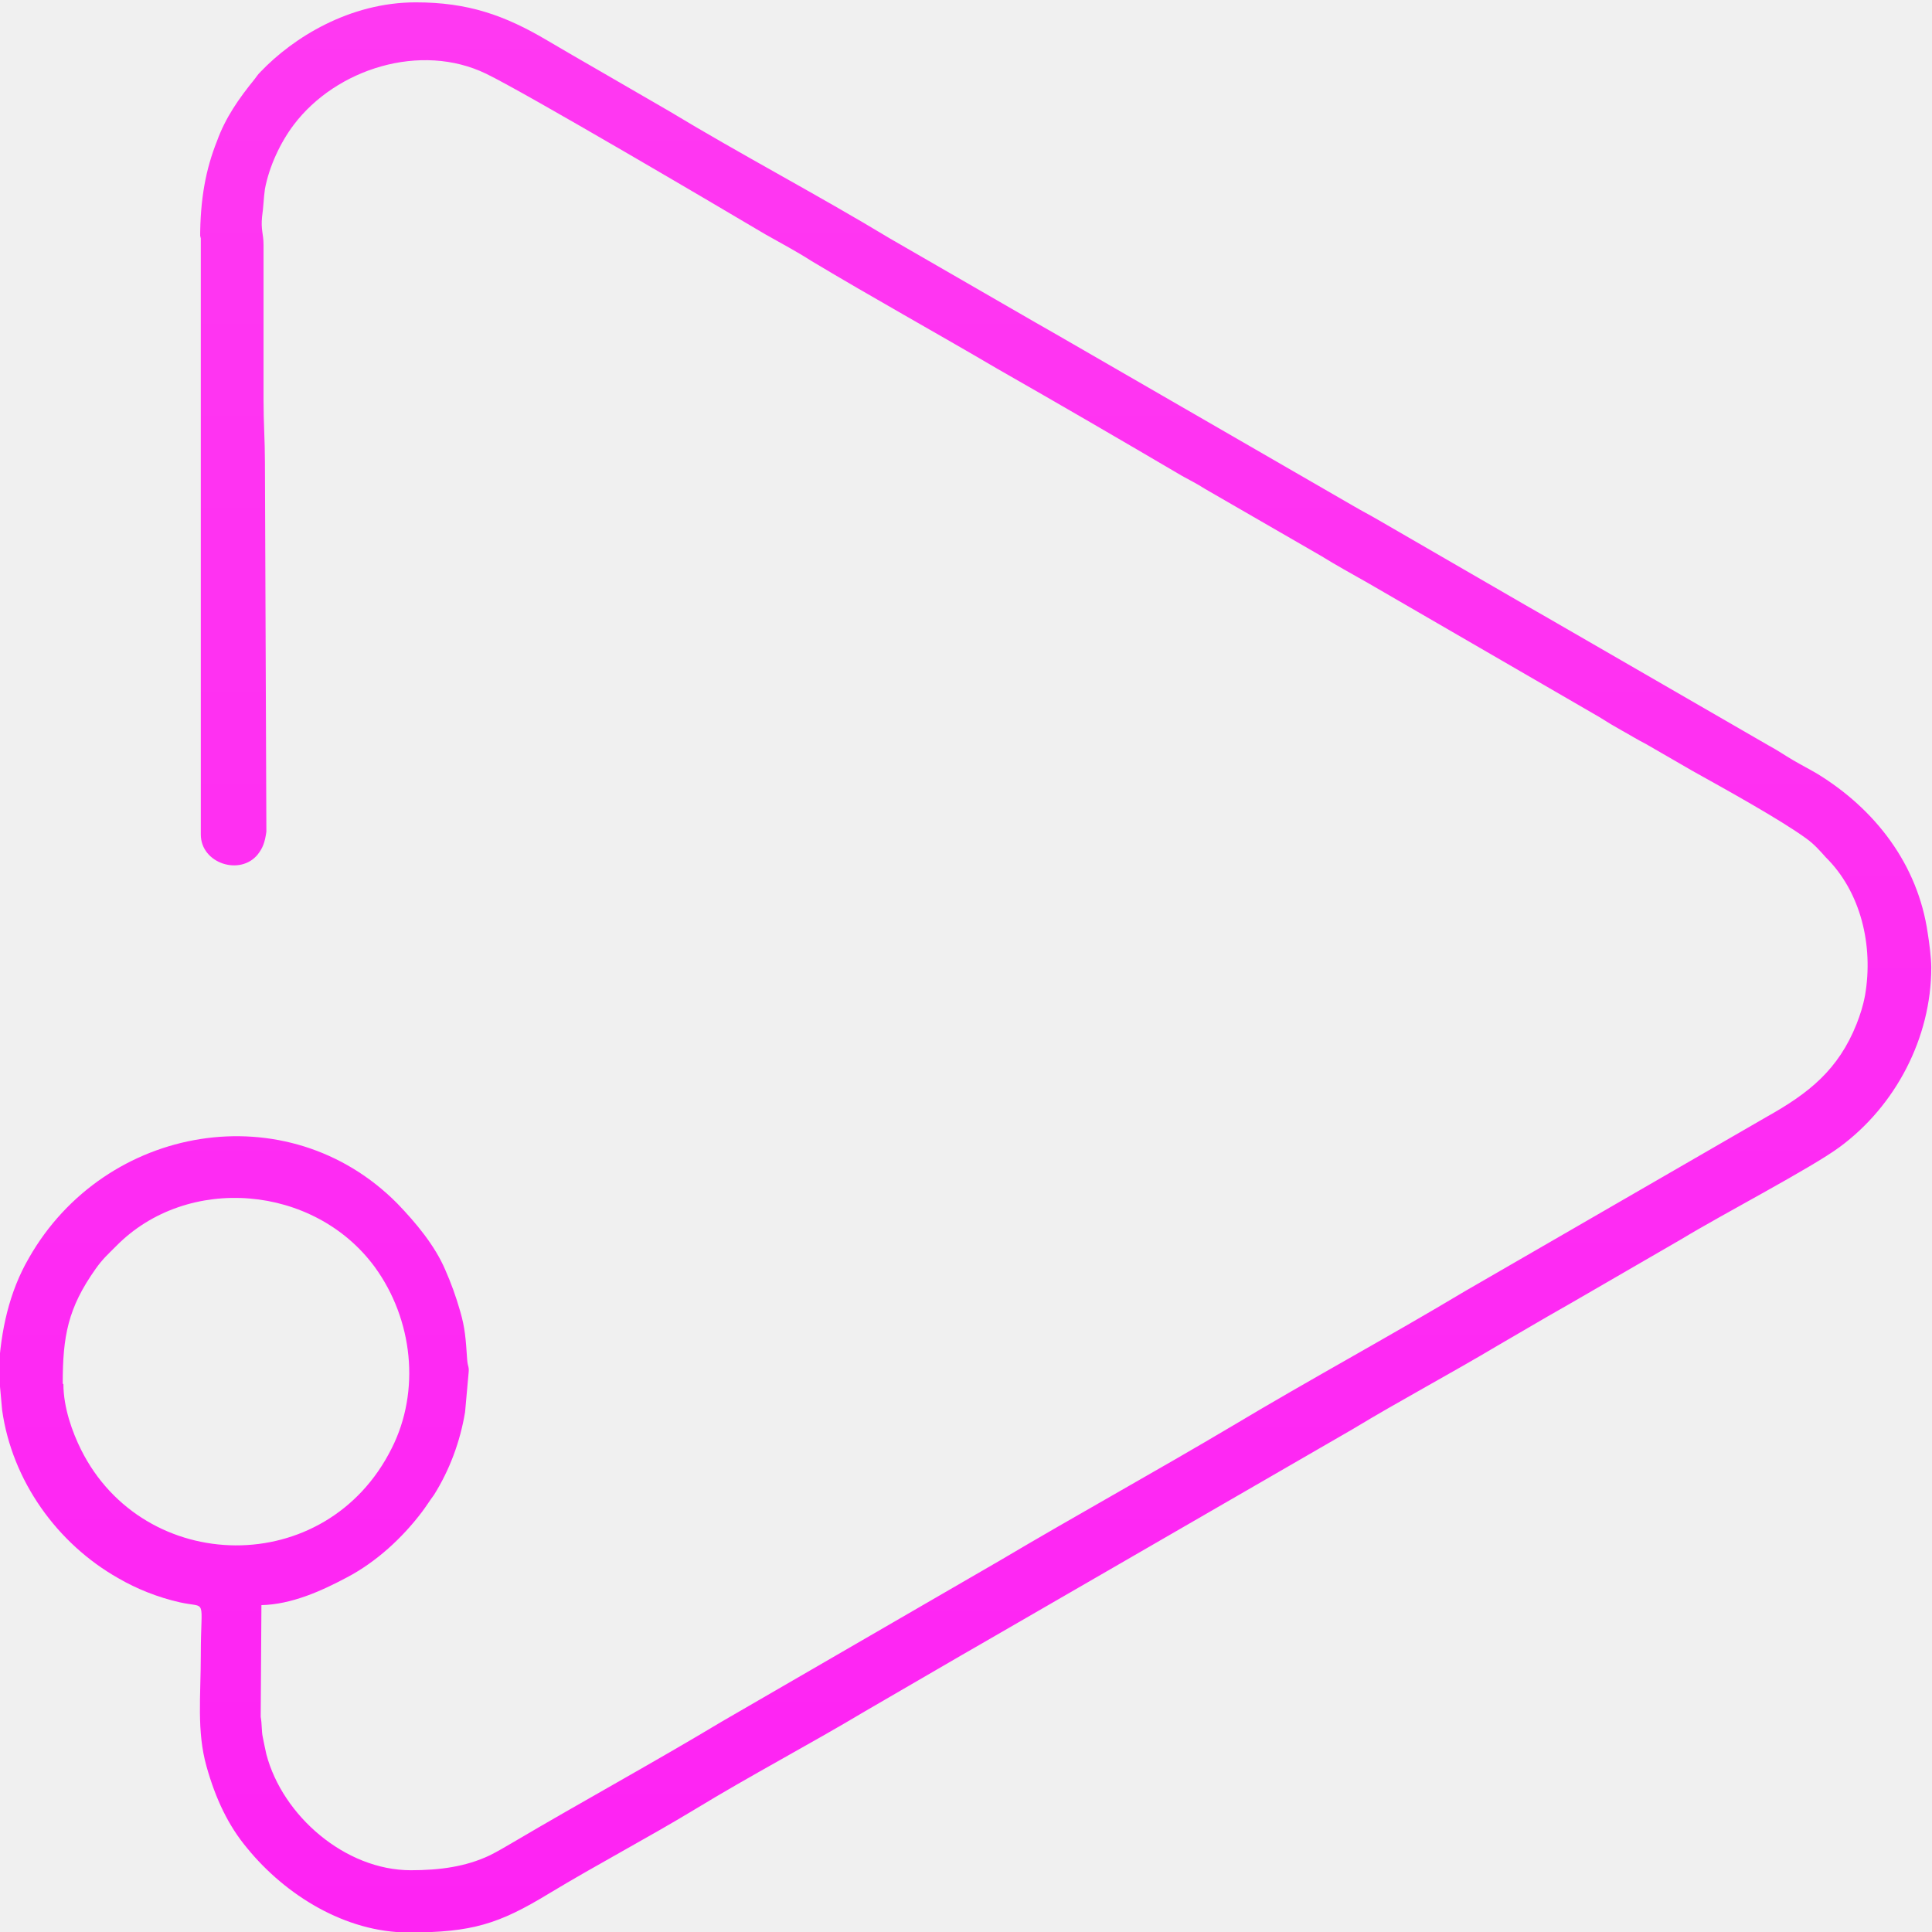
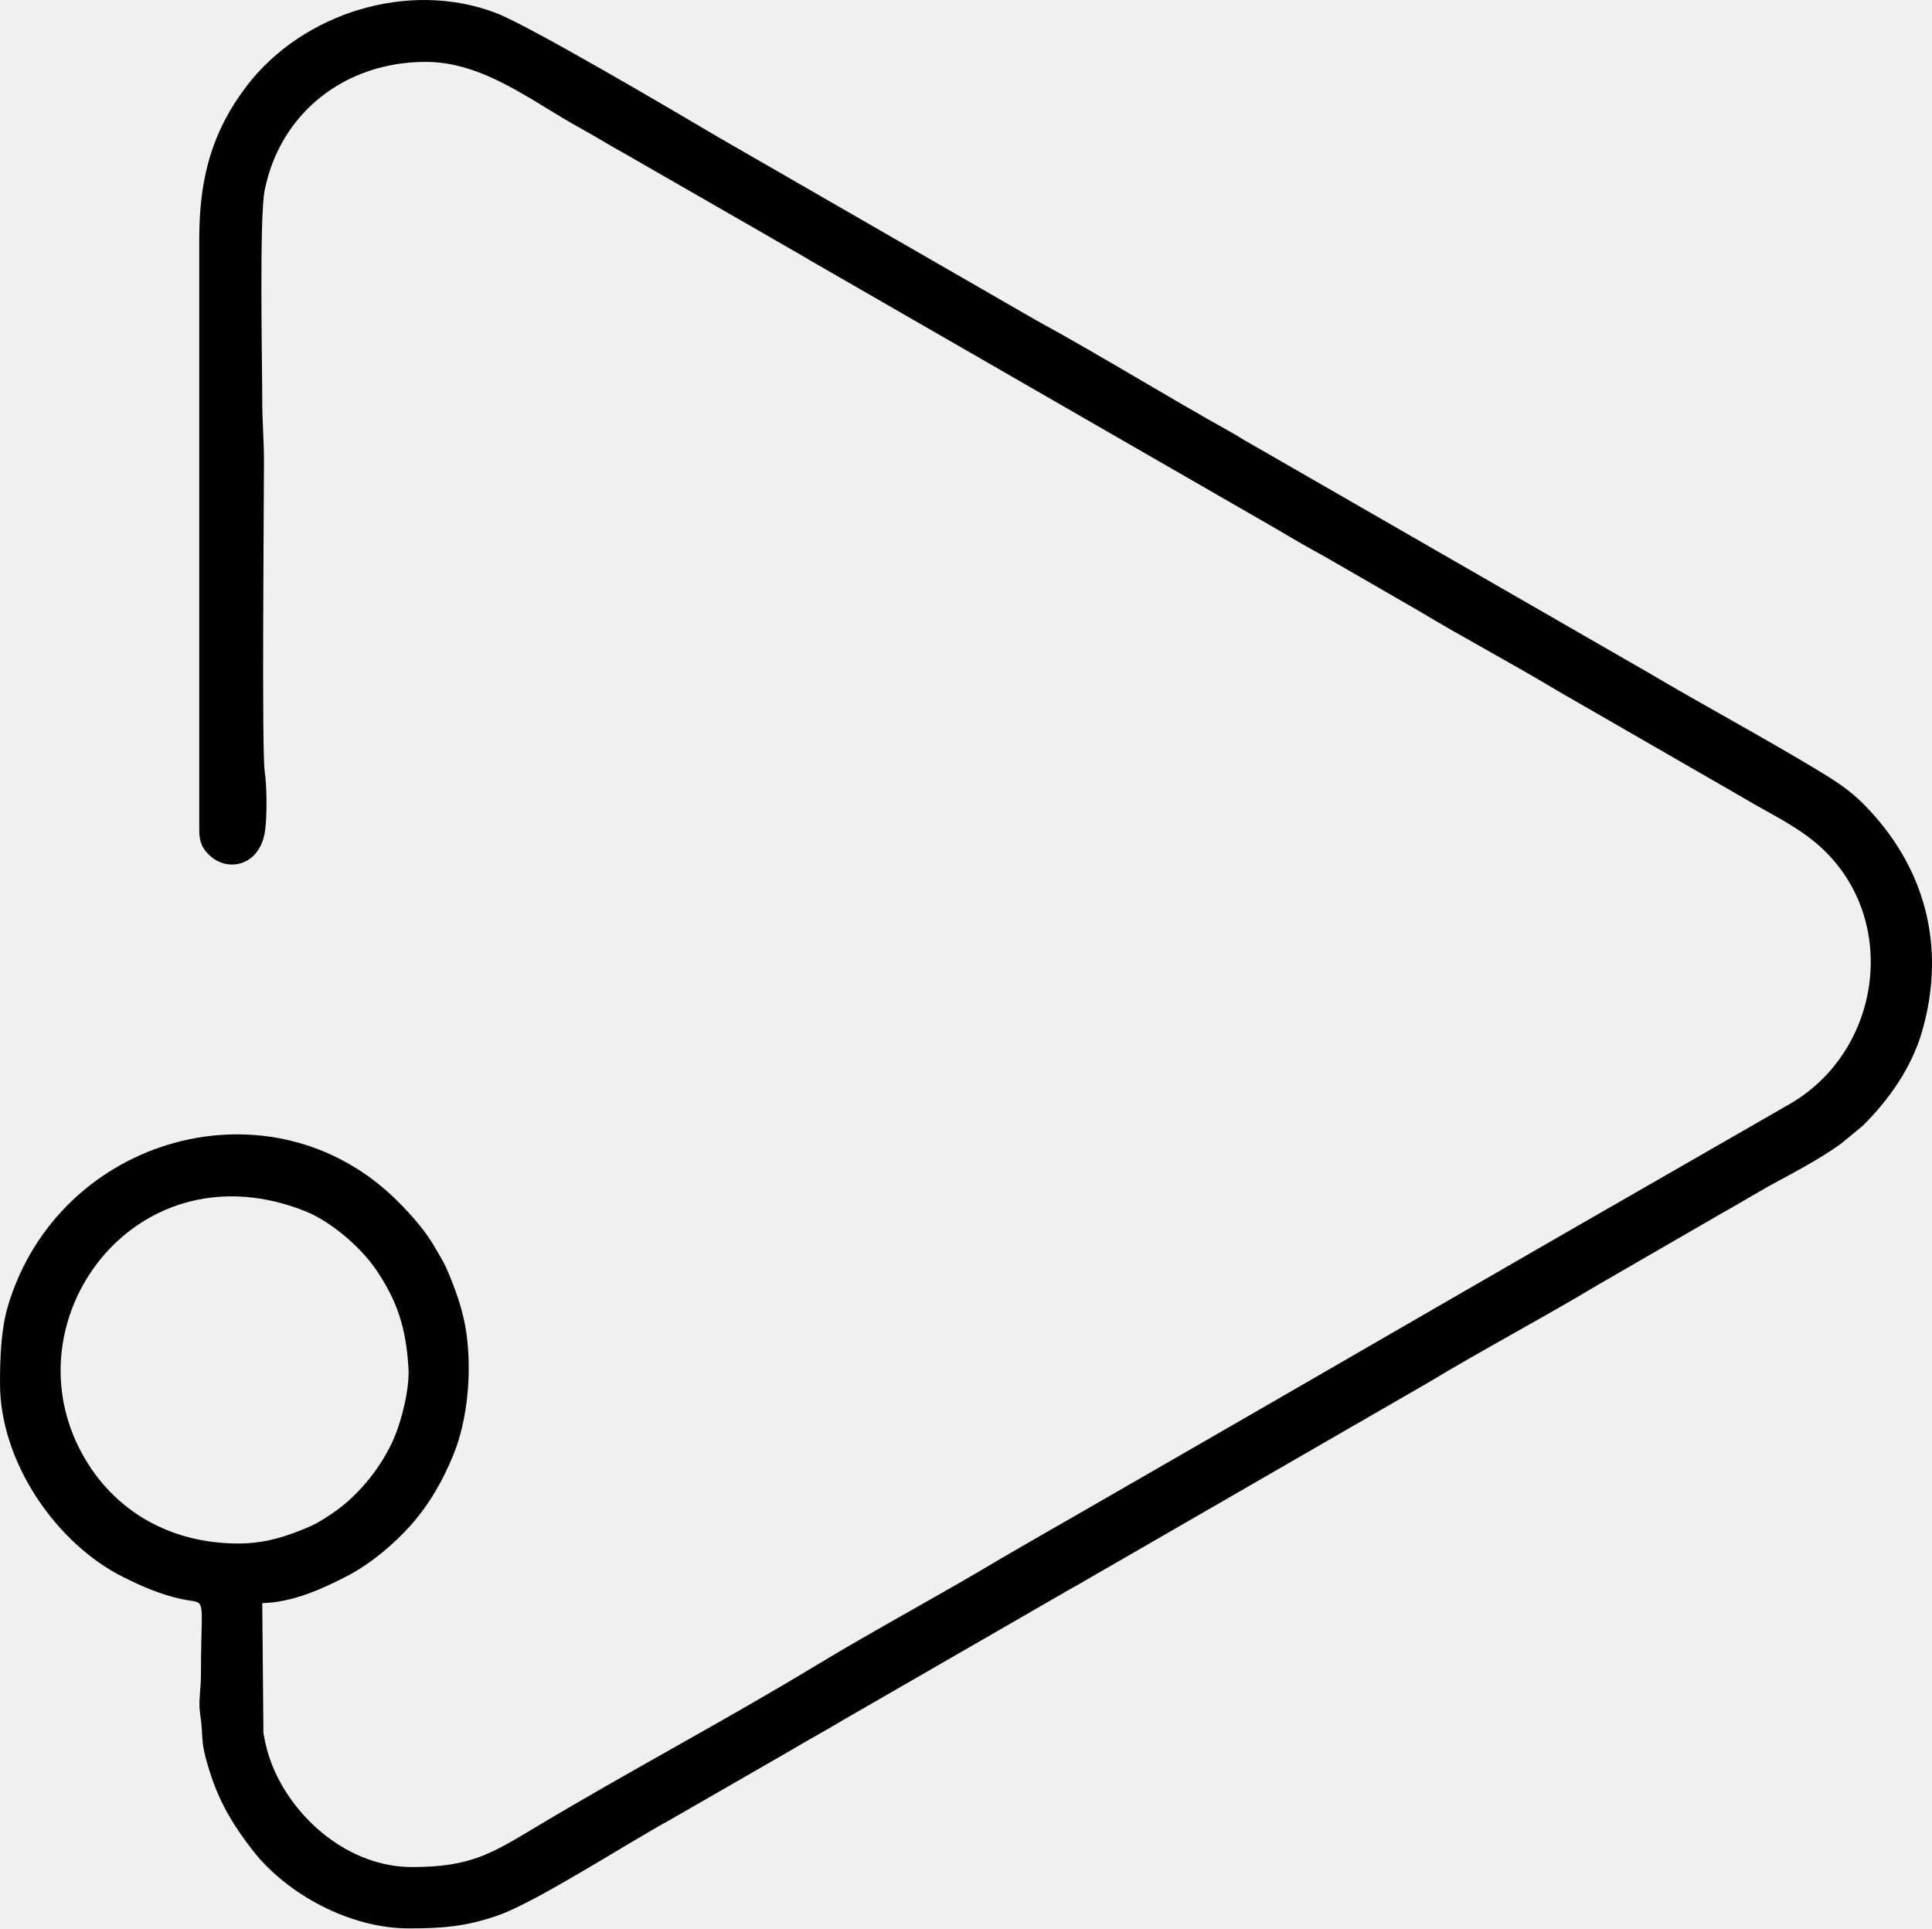
- <svg xmlns="http://www.w3.org/2000/svg" width="32" height="32" viewBox="0 0 32 32" fill="none">
-   <g clip-path="url(#clip0)">
-     <path fill-rule="evenodd" clip-rule="evenodd" d="M1.039 22.921C1.039 22.136 1.121 21.668 1.587 21.012C1.704 20.848 1.786 20.778 1.926 20.637C3.104 19.443 5.205 19.618 6.209 20.988C6.839 21.855 6.967 23.038 6.489 23.986C5.404 26.164 2.381 26.094 1.342 24.01C1.202 23.729 1.05 23.319 1.05 22.921H1.039ZM3.326 3.904V13.822C3.326 14.302 3.98 14.513 4.271 14.15C4.353 14.044 4.388 13.951 4.412 13.775L4.388 7.651C4.388 7.299 4.365 7.007 4.365 6.632V4.056C4.365 3.868 4.318 3.81 4.341 3.587C4.365 3.423 4.365 3.295 4.388 3.131C4.458 2.756 4.645 2.358 4.867 2.065C5.567 1.14 6.967 0.695 8.053 1.222C8.706 1.538 11.904 3.423 12.674 3.88C12.943 4.032 13.188 4.161 13.444 4.325C14.46 4.934 15.498 5.508 16.514 6.105C17.541 6.691 18.568 7.288 19.583 7.885C19.711 7.955 19.828 8.014 19.956 8.096L21.882 9.208C22.127 9.36 22.384 9.501 22.652 9.653L26.492 11.878C26.62 11.96 26.737 12.03 26.865 12.101C26.994 12.171 27.122 12.253 27.262 12.323L28.032 12.768C28.557 13.061 29.491 13.576 29.923 13.892C30.051 13.986 30.133 14.079 30.238 14.197C30.821 14.77 31.032 15.66 30.892 16.48C30.857 16.668 30.81 16.808 30.751 16.96C30.448 17.721 29.958 18.108 29.269 18.494L24.263 21.387C22.991 22.148 21.695 22.85 20.423 23.611C19.14 24.373 17.844 25.087 16.56 25.848L11.95 28.518C10.819 29.197 9.64 29.841 8.508 30.509C8.368 30.591 8.251 30.661 8.111 30.731C7.714 30.919 7.282 30.977 6.804 30.977C5.719 30.977 4.68 30.076 4.412 29.057C4.388 28.951 4.377 28.893 4.353 28.776C4.33 28.67 4.341 28.565 4.318 28.436L4.33 26.586C4.832 26.574 5.322 26.352 5.742 26.129C6.232 25.872 6.664 25.473 6.991 25.04C7.061 24.947 7.119 24.853 7.189 24.759C7.446 24.349 7.621 23.881 7.703 23.389L7.761 22.745C7.773 22.628 7.749 22.651 7.738 22.523C7.714 22.171 7.703 21.995 7.621 21.715C7.551 21.469 7.469 21.246 7.376 21.035C7.201 20.625 6.886 20.251 6.582 19.935C4.762 18.096 1.739 18.623 0.479 20.836C0.152 21.398 0.012 22.042 -0.023 22.71L0.035 23.354C0.199 24.525 0.945 25.567 1.961 26.141C2.264 26.317 2.614 26.457 2.976 26.539C3.443 26.644 3.326 26.434 3.326 27.406C3.326 28.096 3.256 28.67 3.42 29.256C3.571 29.794 3.781 30.239 4.096 30.614C4.727 31.387 5.719 32.008 6.769 32.008C7.819 32.008 8.263 31.867 9.091 31.364C9.885 30.884 10.713 30.45 11.507 29.97C12.429 29.408 13.409 28.893 14.331 28.342L15.942 27.406C16.082 27.324 16.21 27.253 16.35 27.171L22.407 23.67C23.201 23.19 24.018 22.757 24.823 22.277L25.628 21.808C25.768 21.726 25.897 21.656 26.037 21.574L27.857 20.52C28.511 20.122 30.016 19.337 30.471 18.998C31.393 18.319 31.988 17.194 31.988 16.023C31.988 15.871 31.953 15.602 31.93 15.461C31.767 14.314 31.055 13.4 30.098 12.815C29.958 12.733 29.841 12.674 29.701 12.592C29.561 12.51 29.444 12.428 29.293 12.347L25.663 10.25C25.523 10.168 25.395 10.098 25.255 10.016L22.827 8.611C22.687 8.529 22.57 8.47 22.43 8.388L17.564 5.578C17.424 5.496 17.296 5.426 17.155 5.344L14.74 3.95C13.538 3.224 12.289 2.569 11.087 1.843L9.873 1.14C9.605 0.988 9.348 0.835 9.068 0.672C8.356 0.25 7.749 0.039 6.886 0.039C5.789 0.039 4.855 0.625 4.318 1.187C4.26 1.245 4.26 1.257 4.213 1.316C3.956 1.632 3.735 1.948 3.595 2.334C3.408 2.803 3.315 3.295 3.315 3.95L3.326 3.904Z" fill="url(#paint0_linear)" />
+ <svg xmlns="http://www.w3.org/2000/svg" xml:space="preserve" width="96.056mm" height="95.872mm" version="1.1" style="shape-rendering:geometricPrecision; text-rendering:geometricPrecision; image-rendering:optimizeQuality; fill-rule:evenodd; clip-rule:evenodd" viewBox="0 0 1073.09 1071.04">
+   <defs>
+     <style type="text/css">
+    
+     .fil0 {fill:black}
+    
+   </style>
+   </defs>
+   <g id="Слой_x0020_1">
+     <path class="fil0" d="M132.42 857.27c-40.59,0 -72.23,-20.56 -88.6,-53.28 -37.36,-74.7 33.68,-167.91 125.64,-131.31 14.33,5.7 30.96,20.03 39.4,32.48 11.6,17.11 16.68,31.96 18.02,54.83 0.65,11.13 -3.63,28.56 -8.1,38.92 -6.65,15.39 -18.75,30.51 -31.89,40 -4.32,3.12 -10.38,7.06 -15.41,9.19 -11.36,4.81 -23.39,9.18 -39.06,9.18zm-21.75 -724.53l0 328.21c0,7.03 1.86,10.45 5.74,14.13 10.18,9.65 27.99,5.82 30.79,-13.54 1.21,-8.36 1.04,-25.05 -0.19,-33.14 -1.67,-11.02 -0.4,-150.64 -0.4,-171.75 0,-12.6 -0.95,-22.15 -0.95,-34.05 0.01,-18.33 -1.71,-101.72 1.33,-116.9 8.59,-42.87 44.49,-71.33 89.47,-71.33 32.39,0 59.61,22.45 85.45,36.56 9.13,4.99 16.7,9.85 25.83,14.84l77.49 44.53c8.84,5.2 17.07,9.69 25.76,14.92l258.7 148.97c8.67,5.21 16.93,9.94 25.86,14.81l51.58 29.76c25.67,15.43 52.36,29.52 78.03,44.94l103.22 59.47c12.81,7.7 25.94,13.8 37.63,22.9 49.7,38.7 41.31,115.78 -11.36,146.77l-129.14 74.22c-68.71,39.56 -137.56,79.51 -206.3,119.08l-64.22 36.99c-4.34,2.5 -8.75,5 -13.24,7.57l-25.77 14.9c-33.95,20.36 -69.23,39.11 -103.08,59.6 -49.93,30.23 -104.37,59.05 -154.76,89.27 -25.19,15.11 -36.85,22.51 -69.24,22.51 -34.64,0 -65.52,-26.18 -77.72,-56.59 -2.09,-5.21 -3.72,-10.99 -4.87,-17.83l-0.65 -72.18c16.87,-0.38 33.4,-7.89 47.3,-15.12 12.74,-6.62 25.97,-17.7 35.21,-28.16 10.44,-11.82 17.86,-24.77 23.83,-39.55 7.69,-19.04 10.17,-45.22 7.01,-67.42 -1.75,-12.32 -6.31,-24.99 -11.21,-36.08 -1.51,-3.41 -3.4,-6.2 -5.37,-9.76 -5.62,-10.15 -13.34,-18.86 -21.34,-26.9 -69.79,-70.02 -188.6,-36.52 -216.71,58.06 -3.85,12.95 -4.38,28.82 -4.38,42.91 0,44.24 31.73,89.25 68.41,107.53 10.45,5.21 20.48,9.63 32.24,12.21 14.88,3.26 10.96,-4.27 10.96,42.01 0,8.71 -1.56,14.56 -0.4,22.15 2.13,14.04 -0.69,13.91 6.19,34.48 5.33,15.91 13.09,28.34 23.13,41.19 18.69,23.91 53.52,43.11 86.48,43.11 19.15,0 31.95,-1.07 49.55,-7.2 21.35,-7.44 71.69,-40.01 95.49,-53.01l67.83 -39.05c9.14,-5.51 18.31,-10.37 27.55,-15.96l121.79 -70.22c4.53,-2.73 8.93,-5.01 13.84,-7.92l189.52 -109.37c31.22,-18.82 63.57,-35.87 94.83,-54.62l67.73 -39.15c2.37,-1.42 4.27,-2.35 6.63,-3.77l20.36 -11.8c12.64,-6.9 28.85,-15.27 40.5,-23.82l11.93 -9.83c14.54,-14.39 27.1,-32.17 32.94,-52.19 14.02,-48.12 1.18,-92.74 -32.48,-126.6 -7.62,-7.66 -15.54,-12.79 -25,-18.51 -31.25,-18.86 -63.4,-36.05 -94.82,-54.63l-217.33 -125.07c-2.36,-1.42 -4.26,-2.36 -6.63,-3.78 -2.53,-1.52 -4.45,-2.8 -7.09,-4.26 -36.58,-20.35 -71.97,-42.37 -108.74,-62.46l-175.85 -101.28c-26.42,-15.63 -105.4,-62.12 -123.76,-69.2 -48.81,-18.83 -107.81,0 -138.66,40.26 -19.17,25.01 -26.47,50.87 -26.47,85.14z" />
  </g>
-   <defs>
-     <linearGradient id="paint0_linear" x1="15.983" y1="0.039" x2="15.983" y2="32.008" gradientUnits="userSpaceOnUse">
-       <stop stop-color="#FF38F2" />
-       <stop offset="1" stop-color="#FE23F3" />
-     </linearGradient>
-     <clipPath id="clip0">
-       <rect width="32" height="32" fill="white" />
-     </clipPath>
-   </defs>
</svg>
